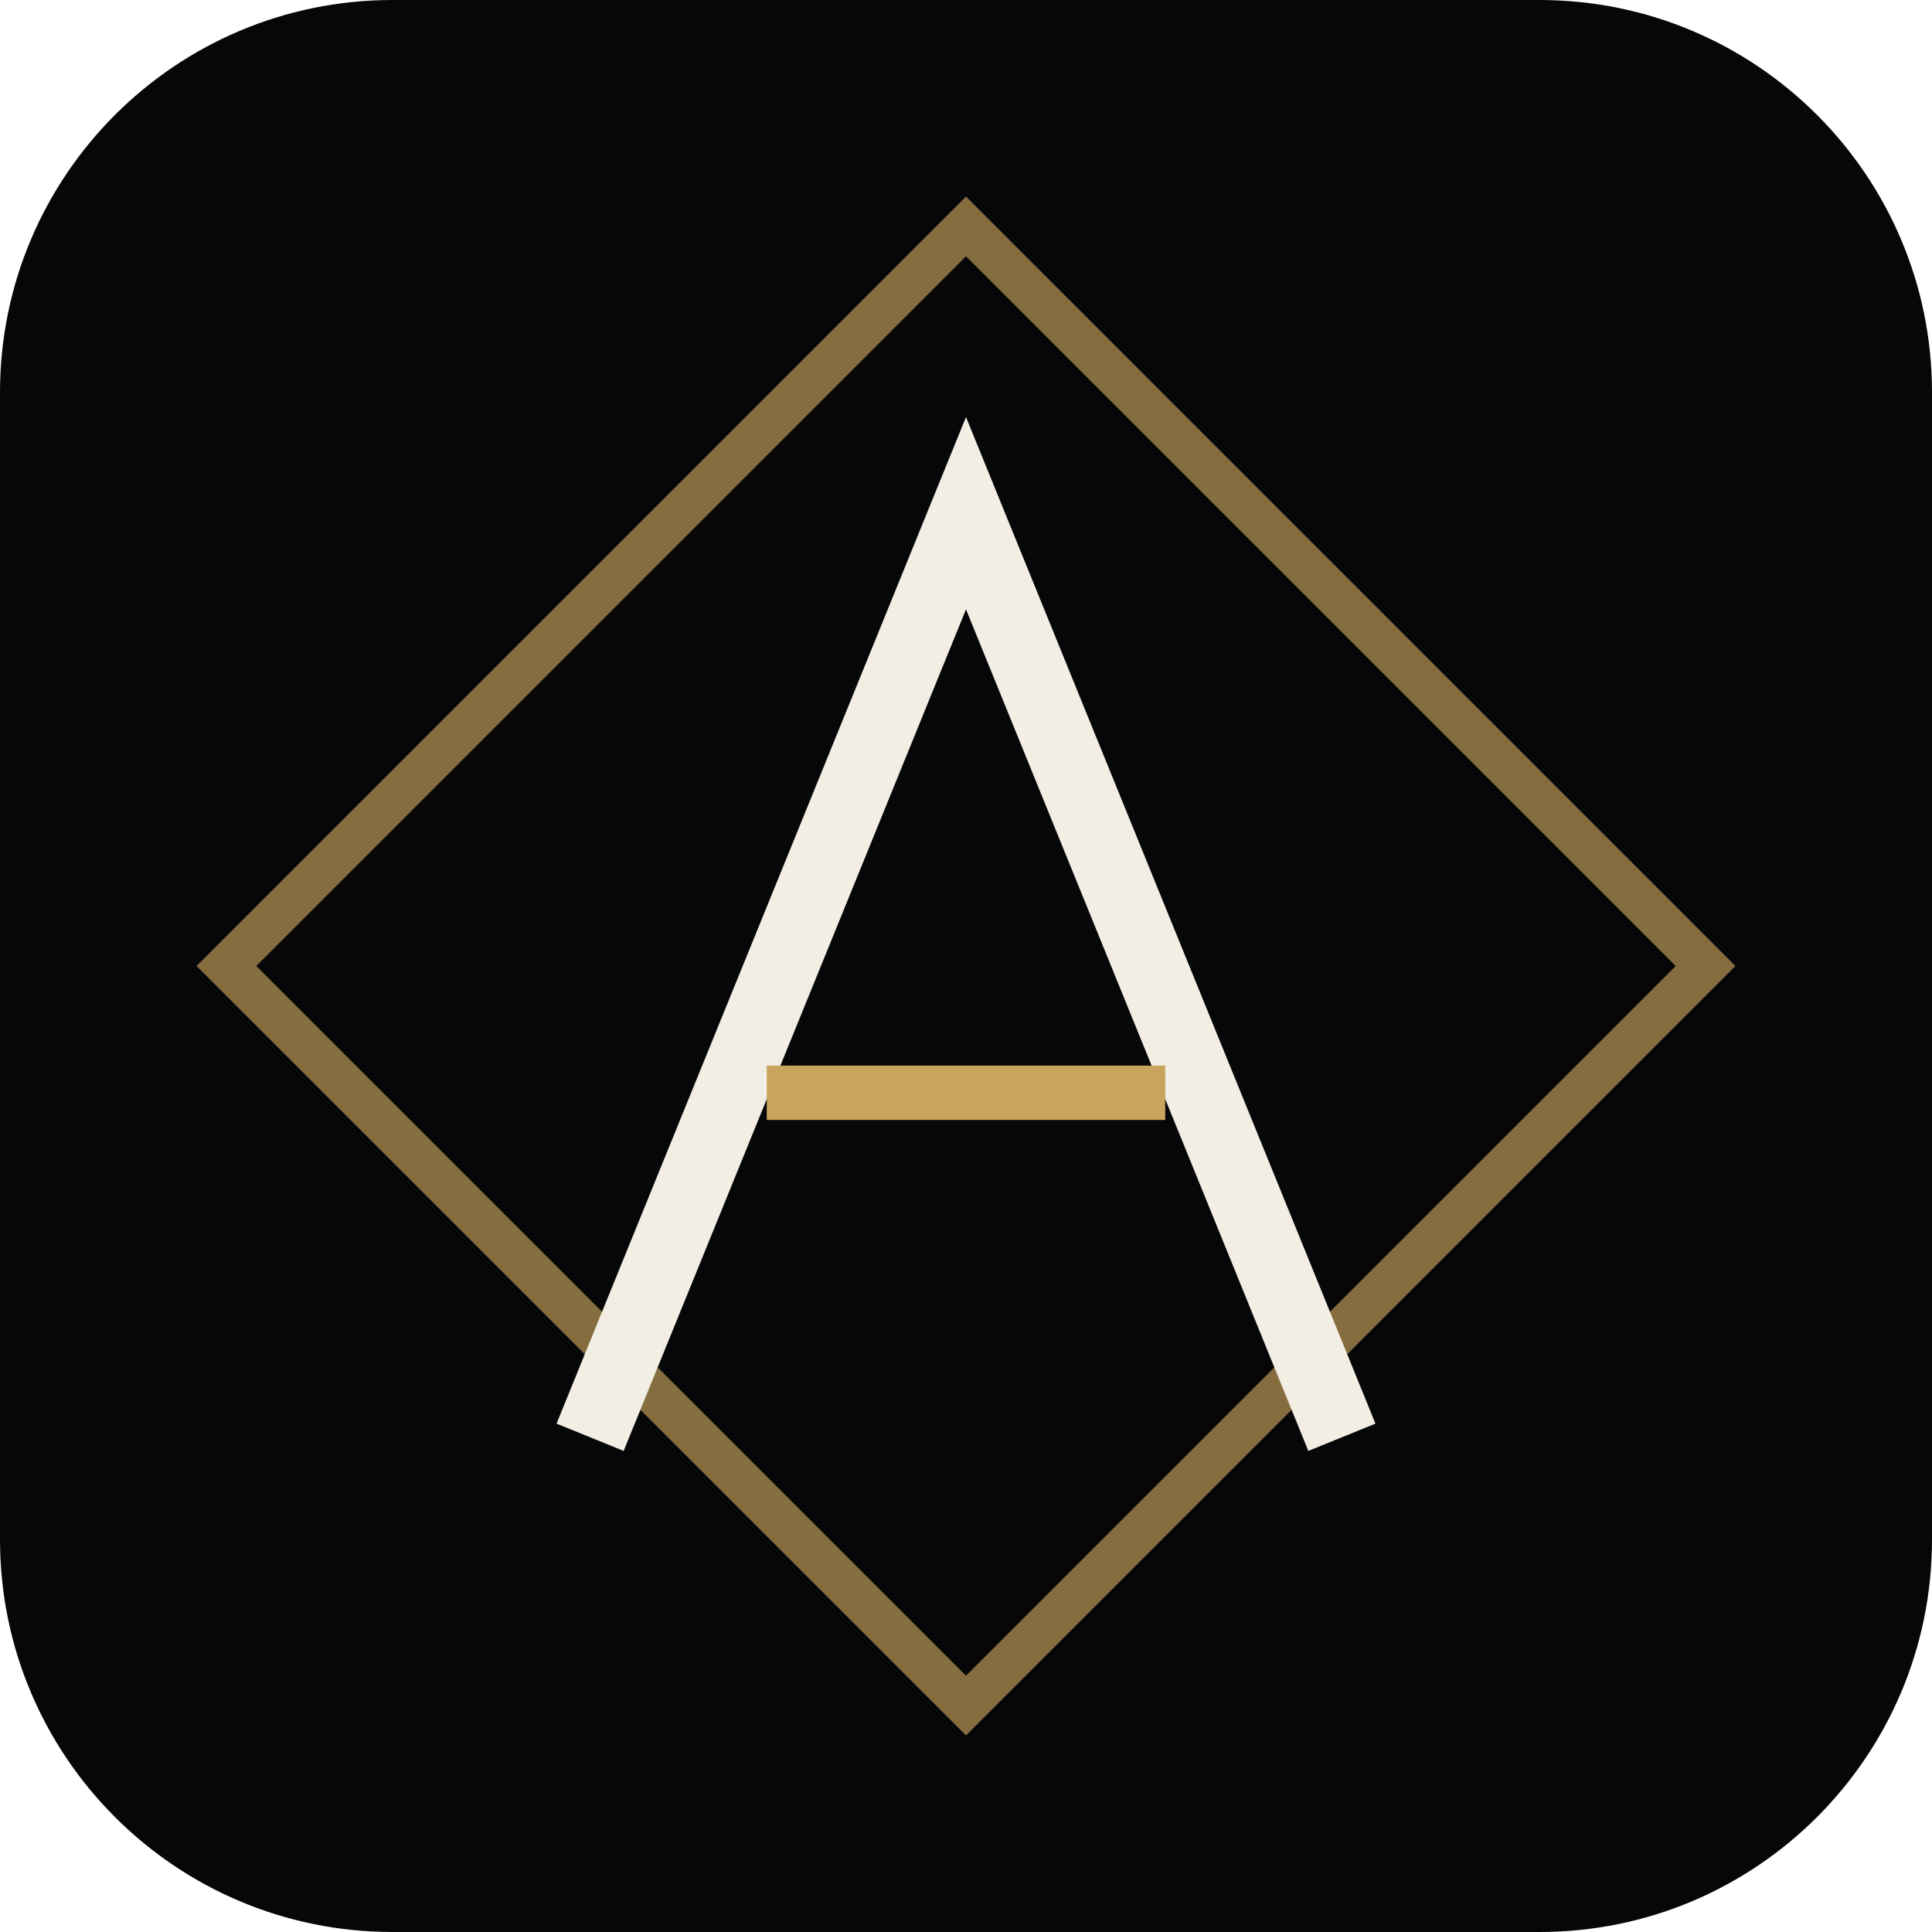
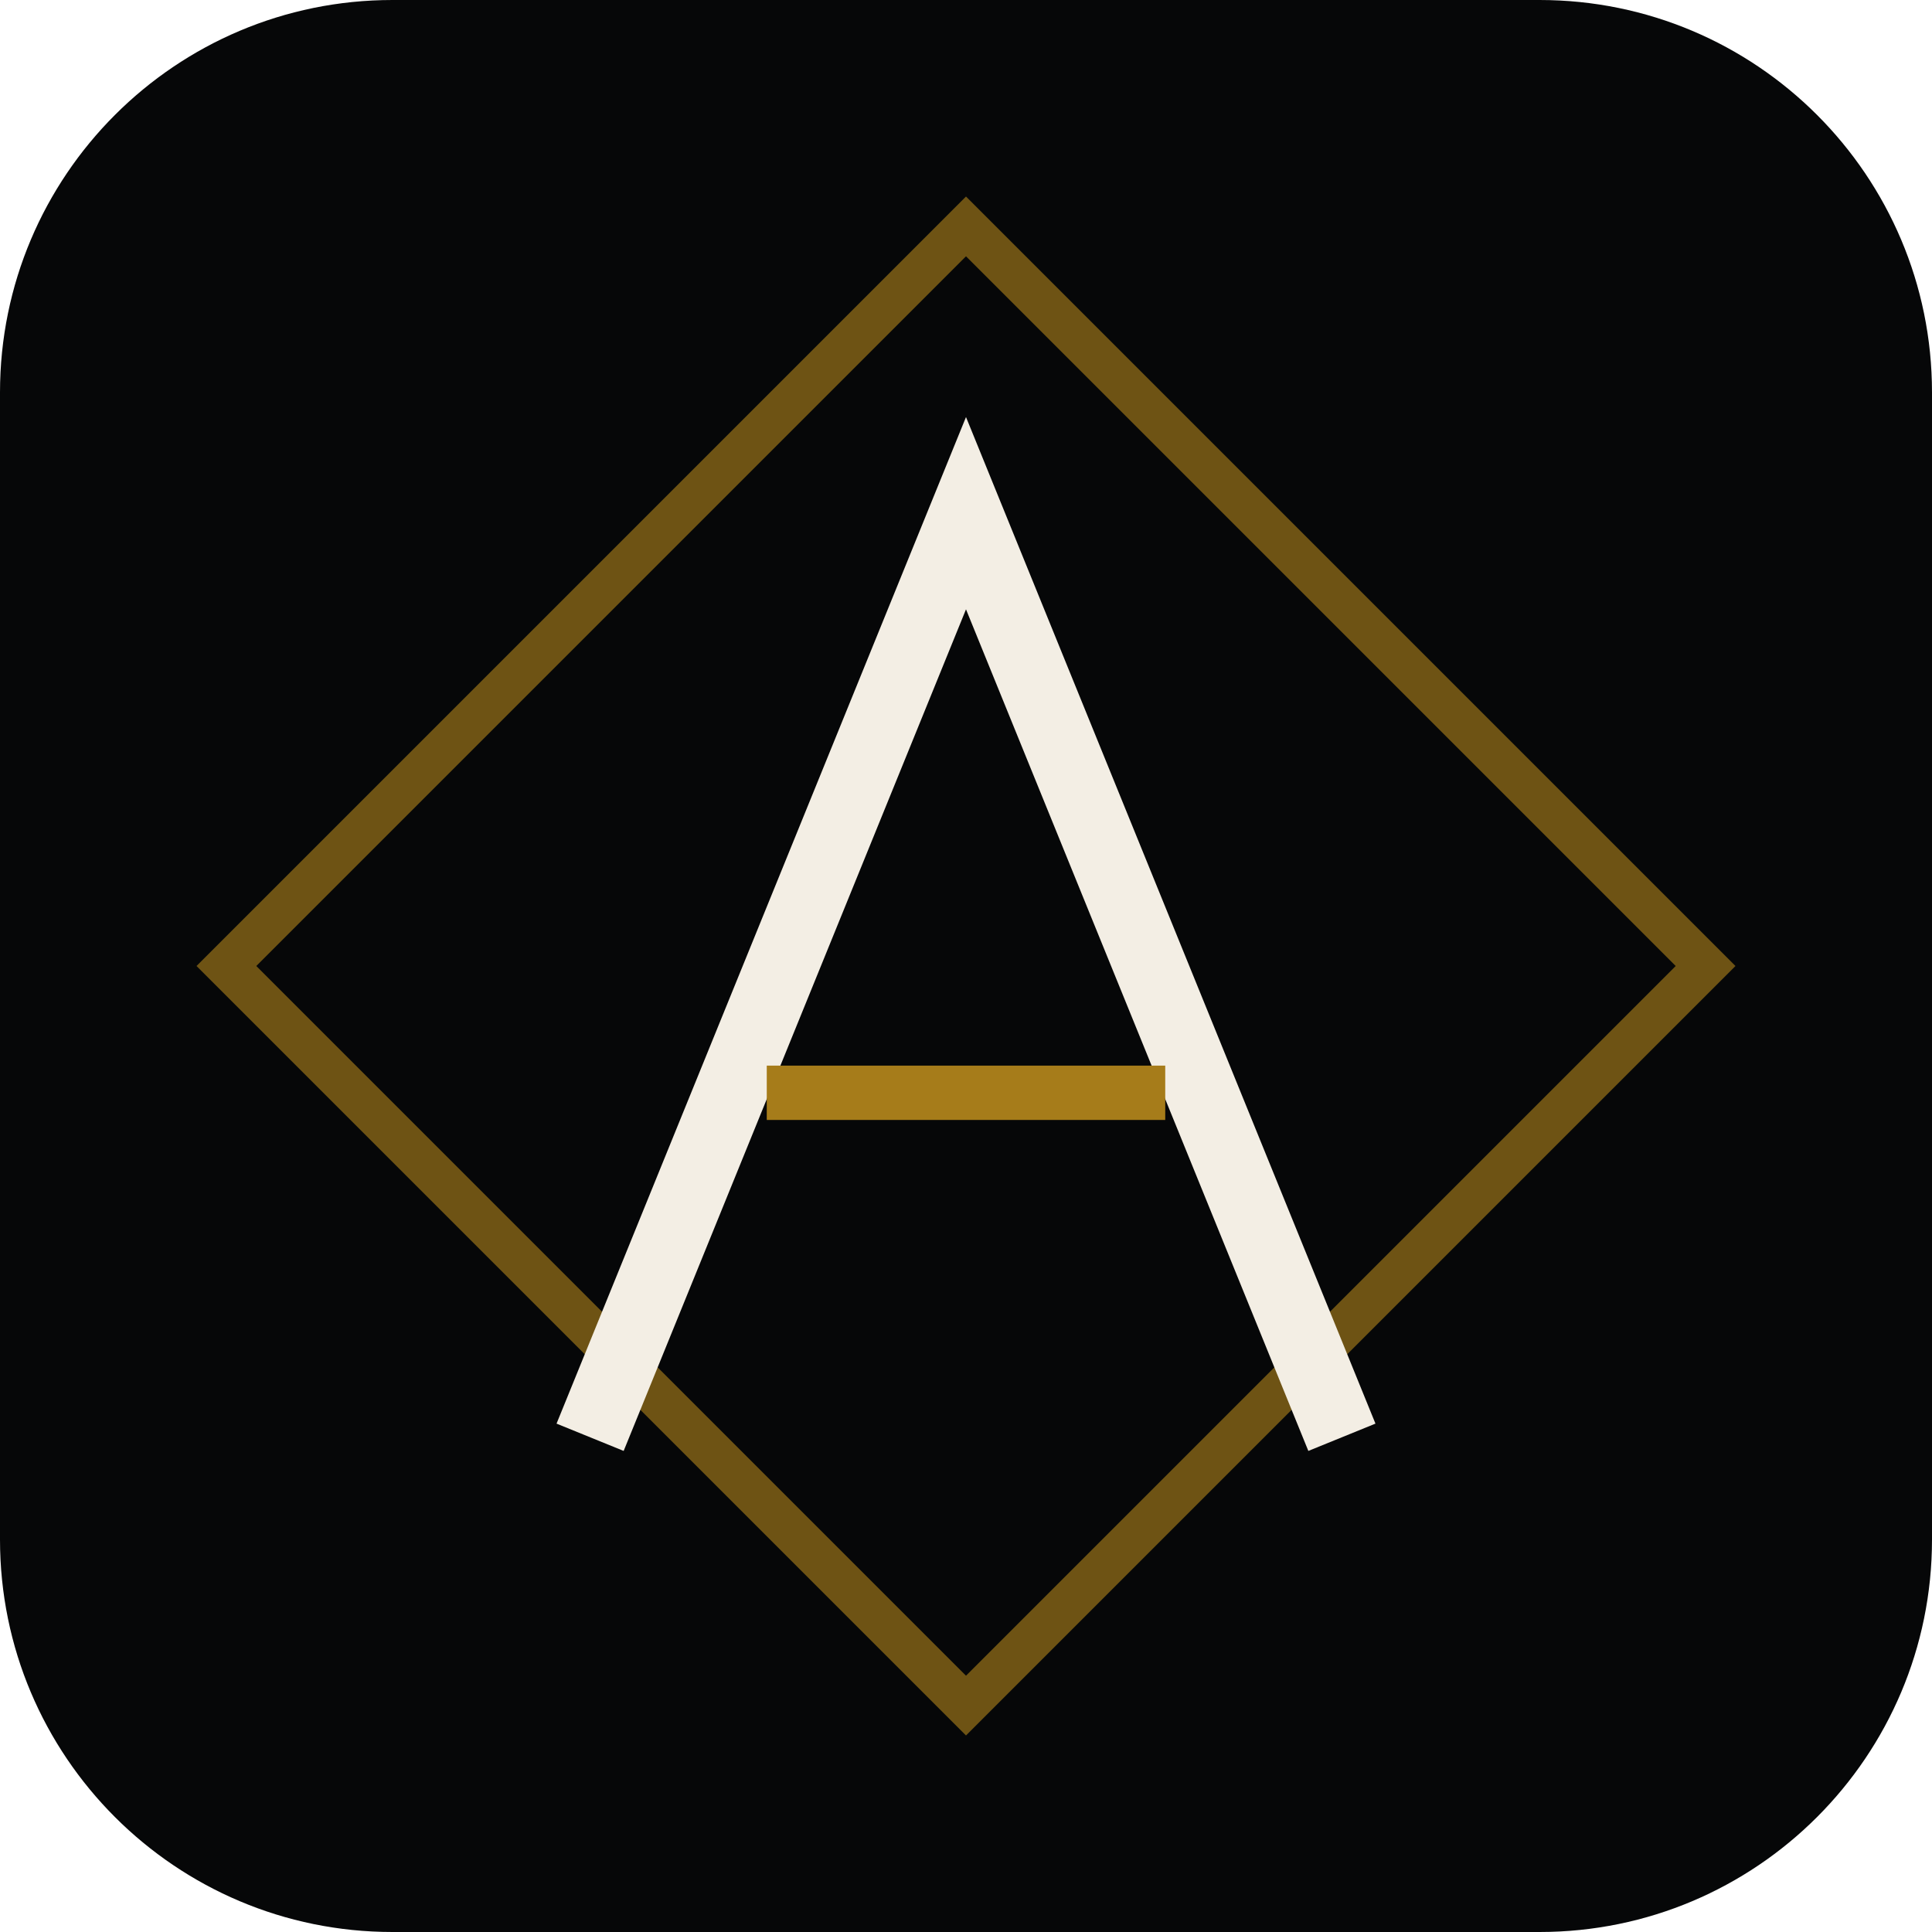
<svg xmlns="http://www.w3.org/2000/svg" viewBox="0 0 64 64" width="64" height="64">
  <rect width="64" height="64" rx="13" fill="#060708" />
-   <path d="M32 7.5 56.5 32 32 56.5 7.5 32 32 7.5Z" fill="none" stroke="#c9a45c" stroke-width="1.4" opacity="0.65" />
+   <path d="M32 7.5 56.5 32 32 56.5 7.5 32 32 7.5Z" fill="none" stroke="#a67c1a" stroke-width="1.4" opacity="0.65" />
  <path d="M20 46.5 32 17l12 29.5" fill="none" stroke="#f3eee4" stroke-width="2.4" stroke-linecap="square" />
-   <path d="M25.4 36.2h13.2" stroke="#c9a45c" stroke-width="1.8" />
+   <path d="M25.4 36.2h13.2" stroke="#a67c1a" stroke-width="1.8" />
</svg>
